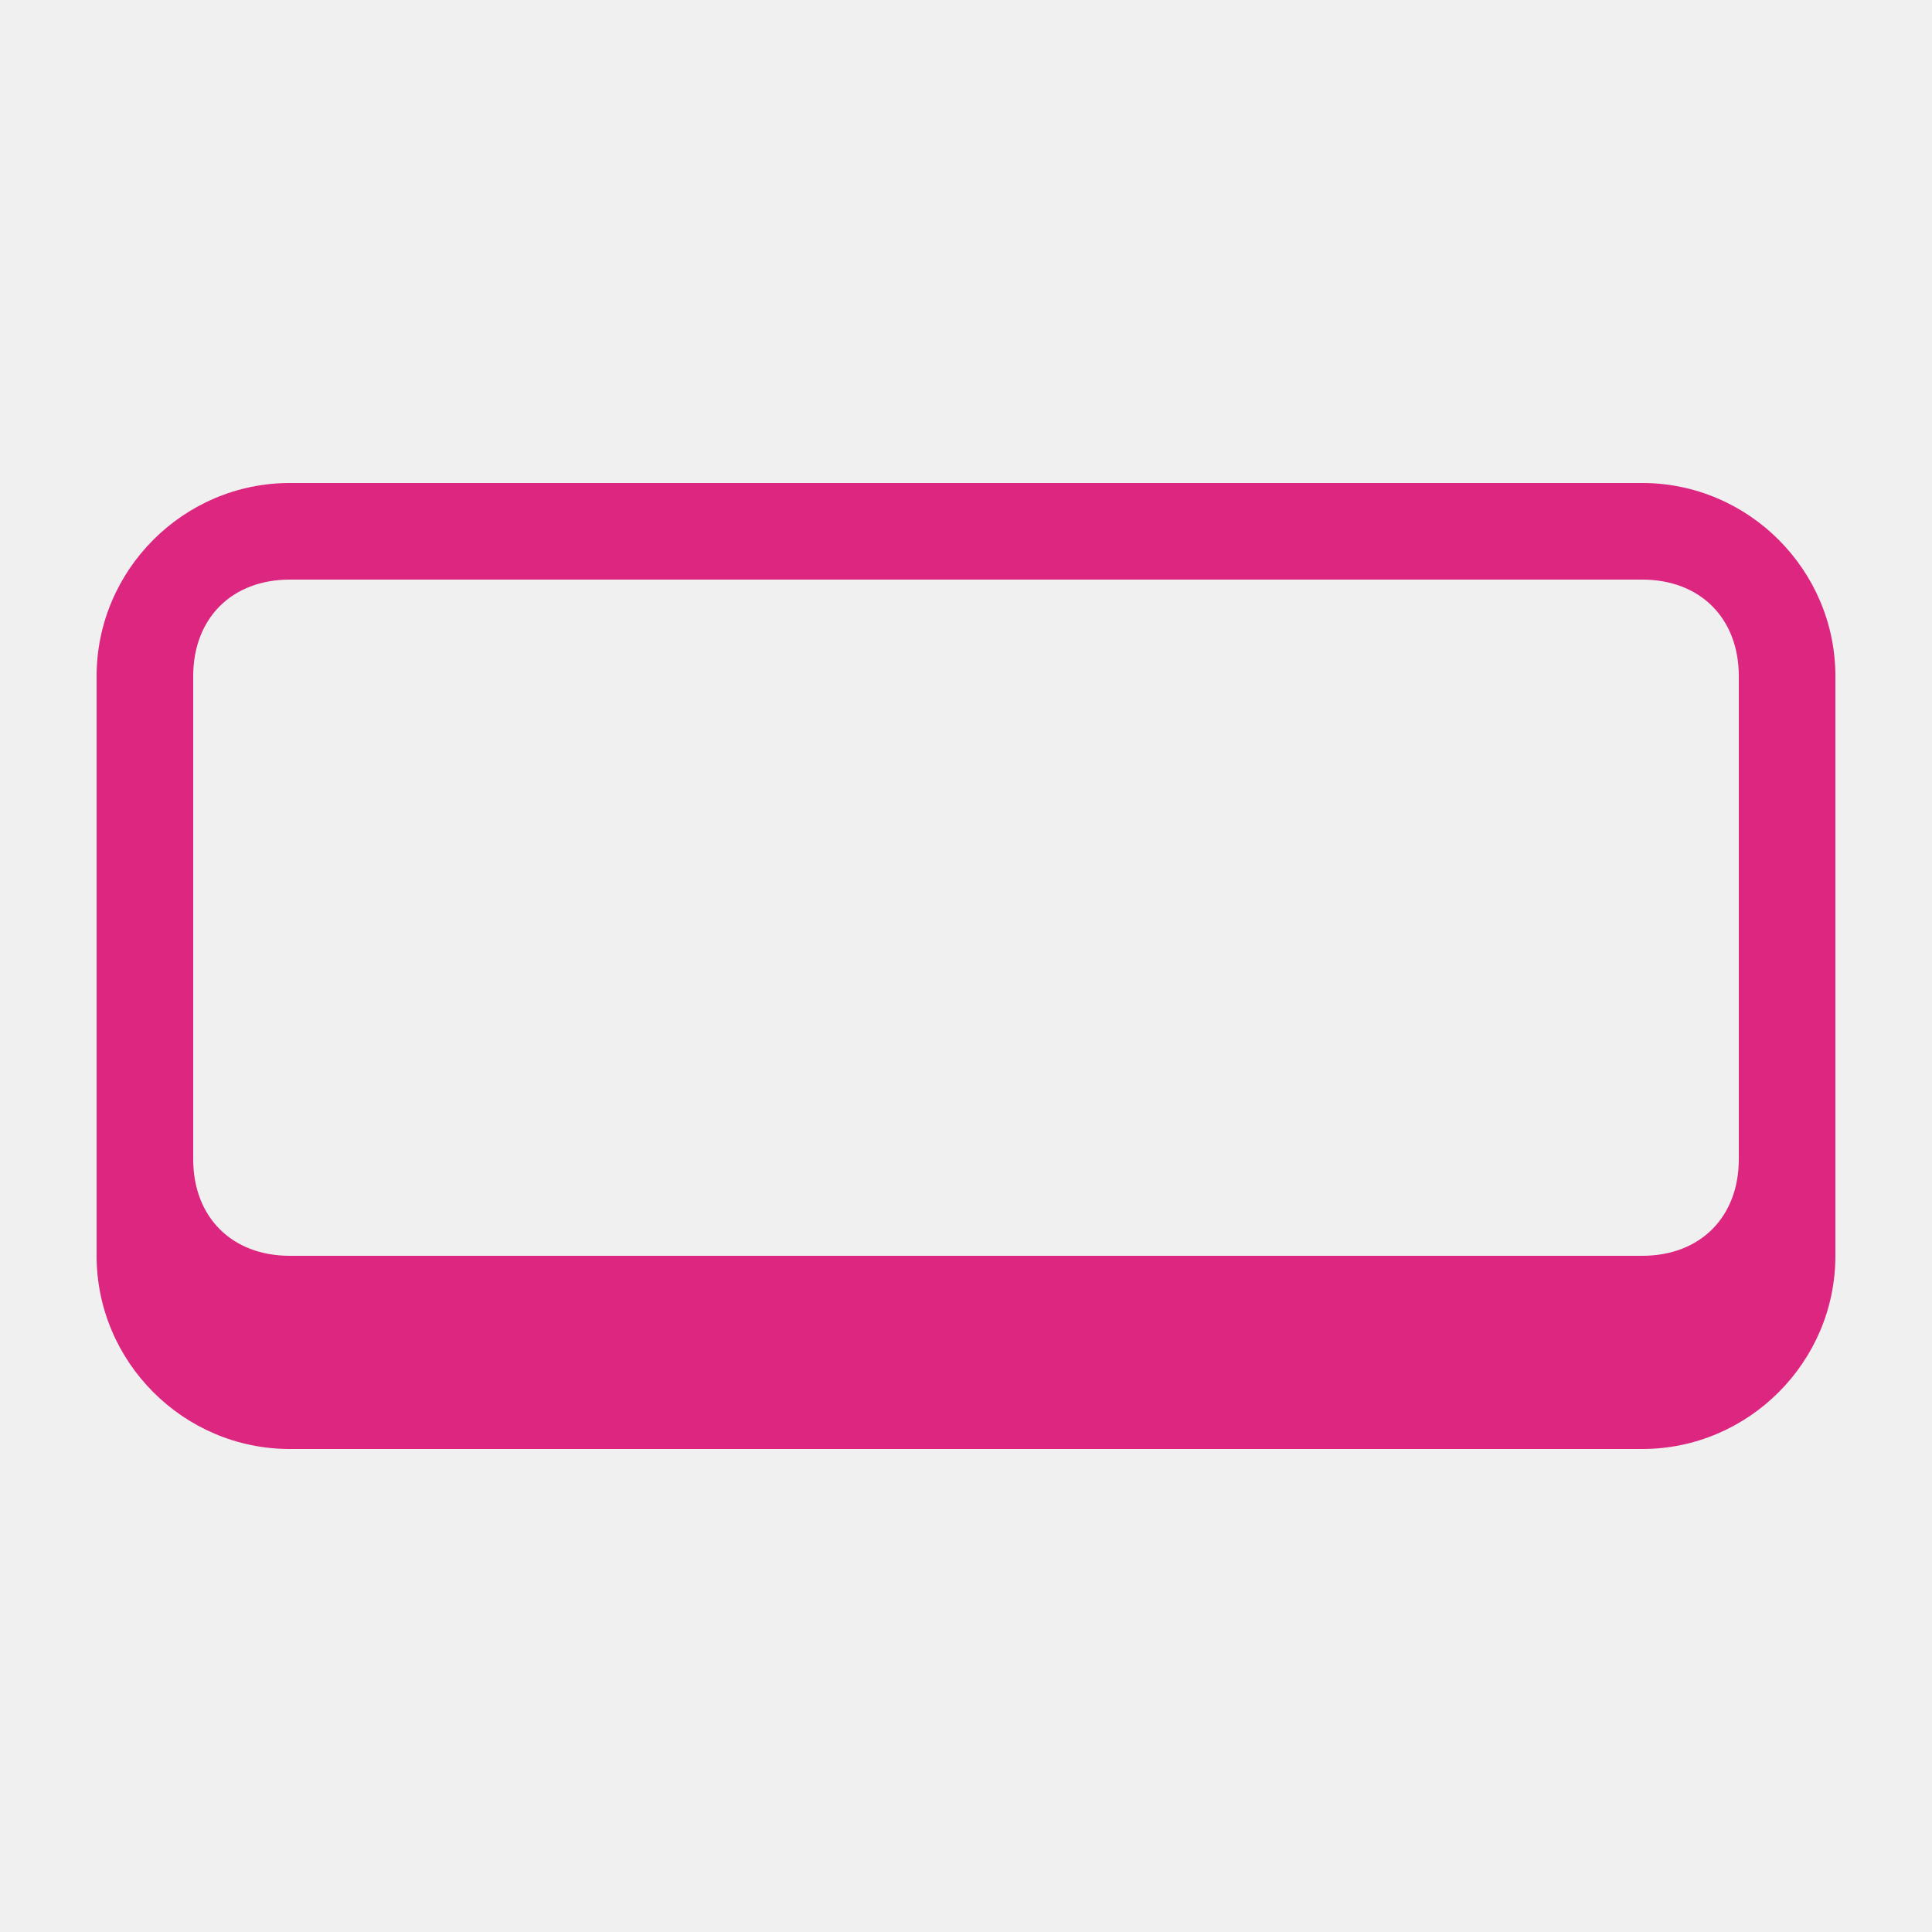
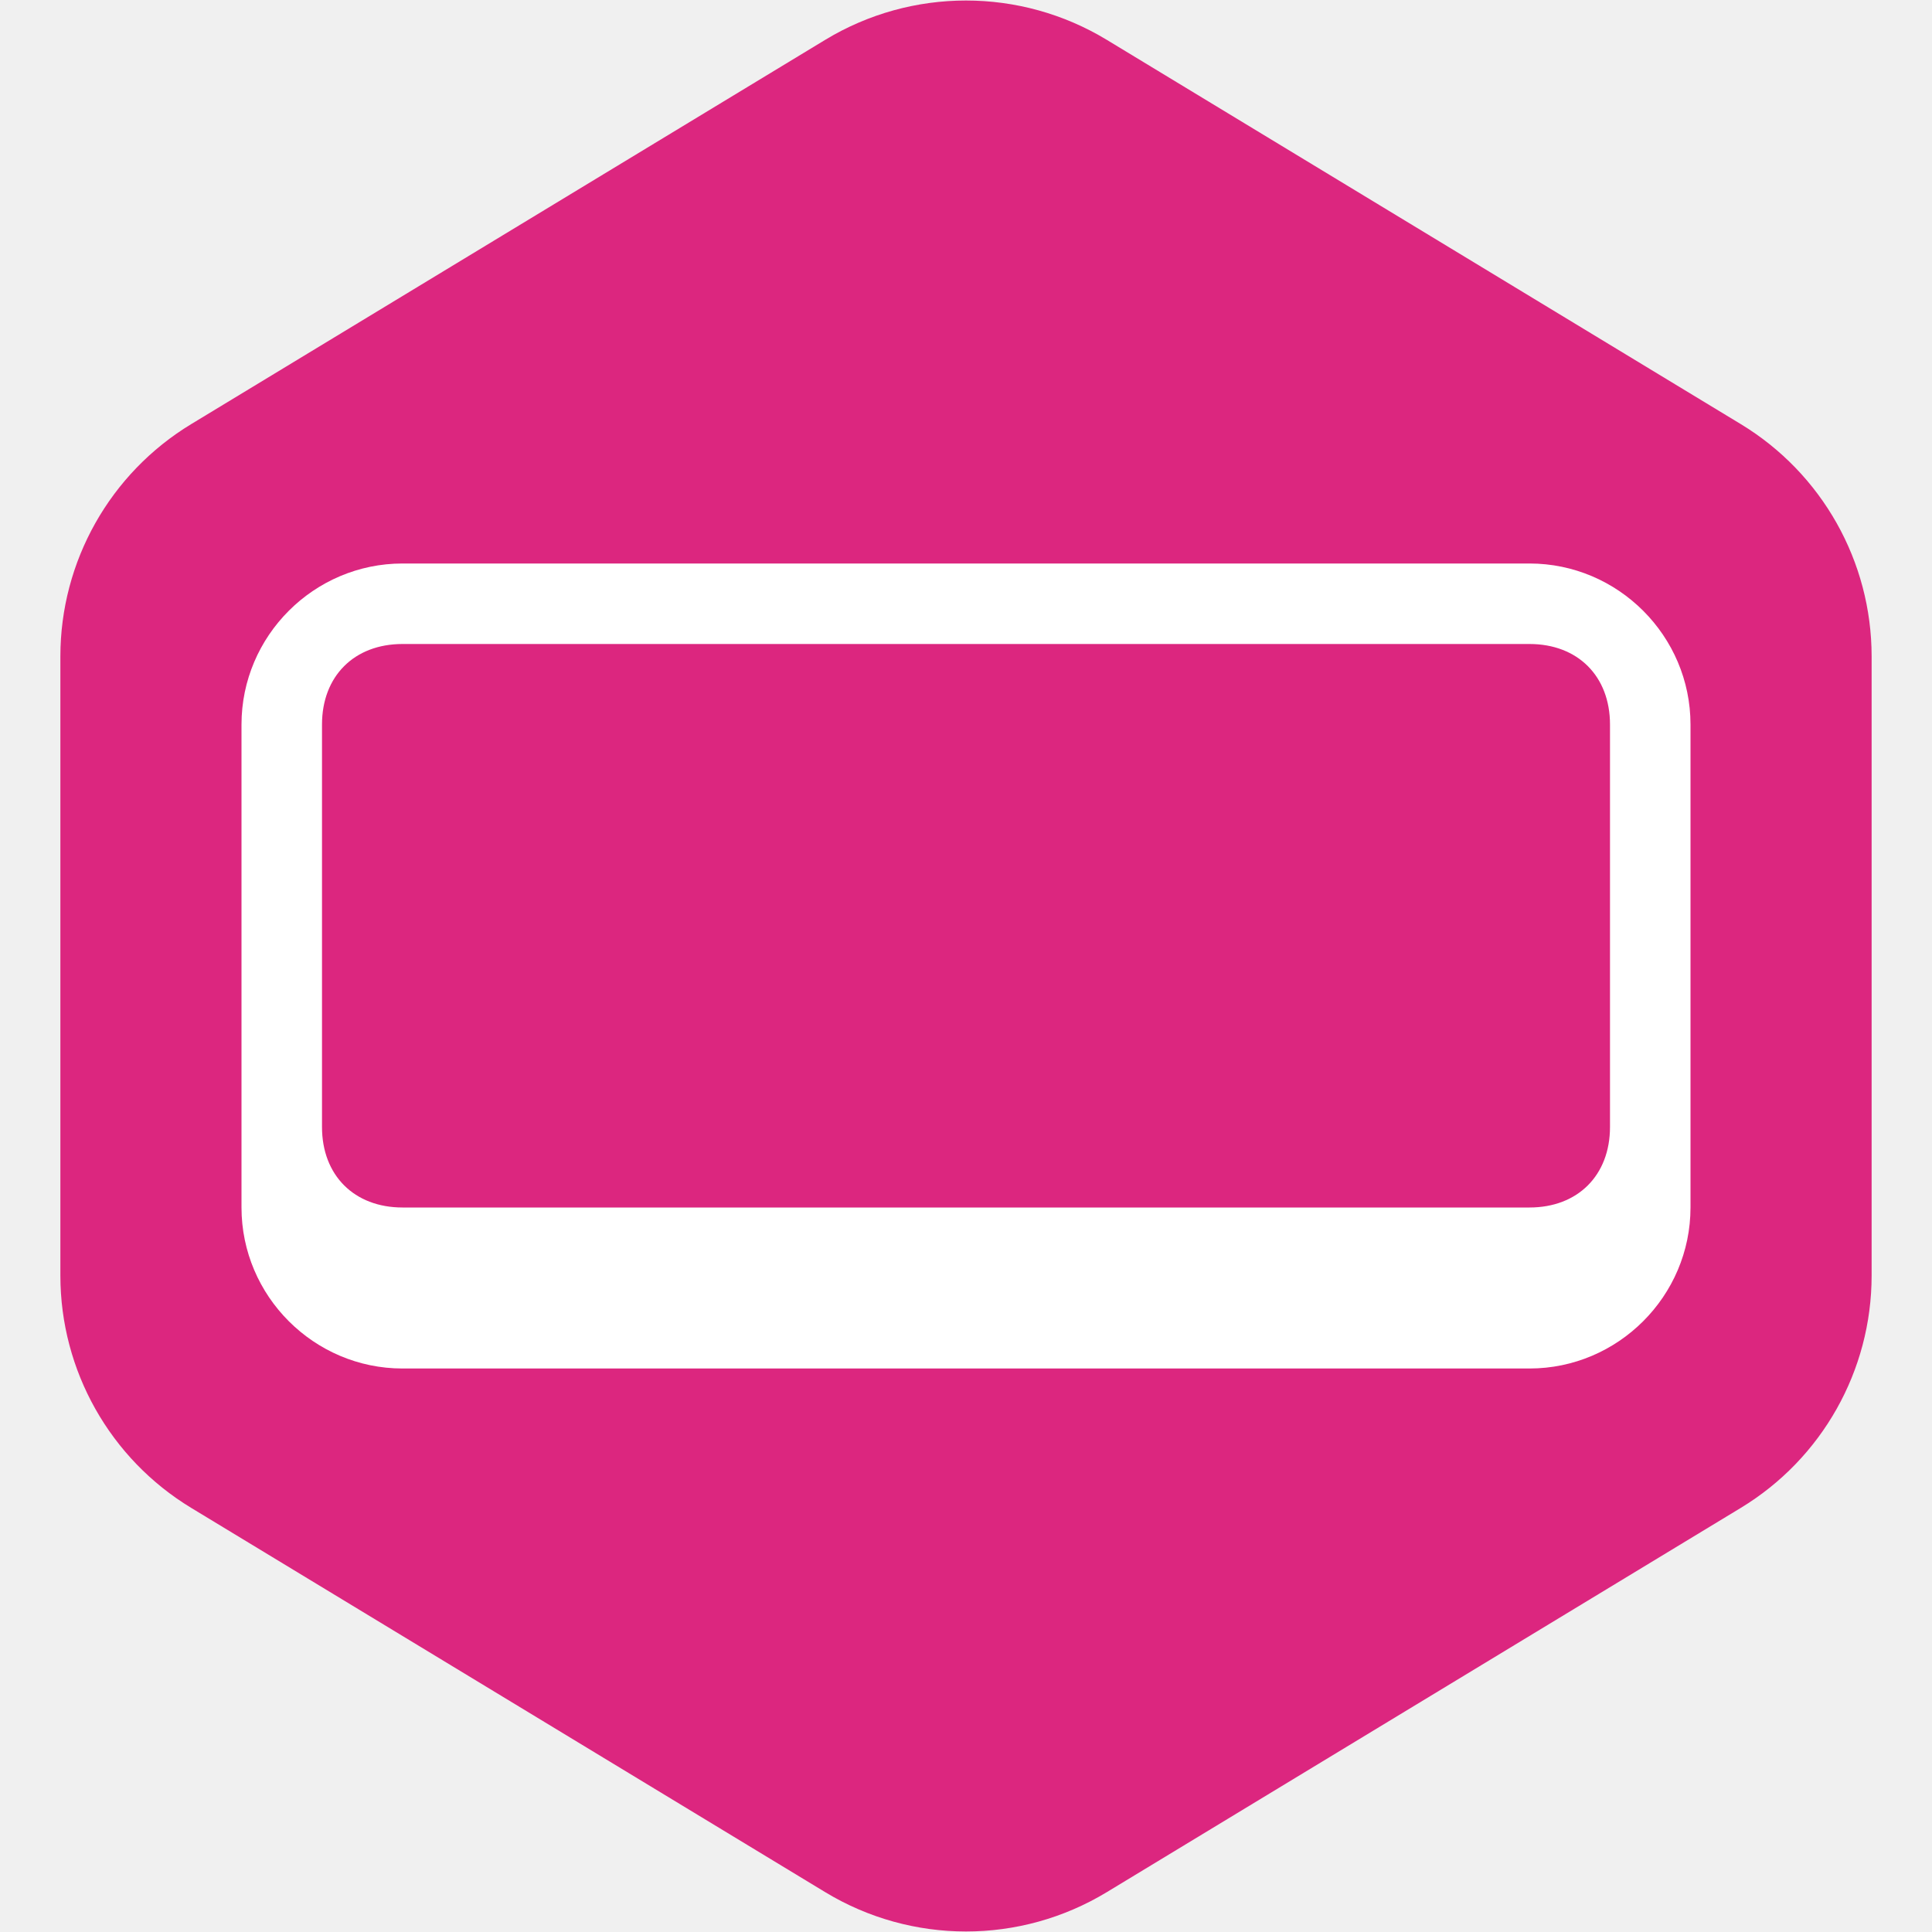
- <svg xmlns="http://www.w3.org/2000/svg" width="64px" height="64px" viewBox="0 0 20.00 20.00" fill="#DC267F">
-   <g id="SVGRepo_bgCarrier" stroke-width="0" transform="translate(0,0), scale(1)" />
+ <svg xmlns="http://www.w3.org/2000/svg" width="64px" height="64px" viewBox="-2 -2 24.00 24.00" fill="#ffffff" stroke="#ffffff" stroke-width="0">
+   <g id="SVGRepo_bgCarrier" stroke-width="0">
+     <path transform="translate(-2, -2), scale(1.5)" fill="#DC267F" d="M9.166.33a2.25 2.25 0 00-2.332 0l-5.25 3.182A2.25 2.25 0 00.5 5.436v5.128a2.25 2.25 0 001.084 1.924l5.25 3.182a2.25 2.25 0 002.332 0l5.25-3.182a2.25 2.25 0 001.084-1.924V5.436a2.25 2.25 0 00-1.084-1.924L9.166.33z" strokewidth="0" />
+   </g>
  <g id="SVGRepo_tracerCarrier" stroke-linecap="round" stroke-linejoin="round" />
  <g id="SVGRepo_iconCarrier">
    <rect x="0" fill="none" width="20" height="20" />
    <g>
      <path d="M17 5H3c-1.1 0-2 .9-2 2v6c0 1.1.9 2 2 2h14c1.1 0 2-.9 2-2V7c0-1.1-.9-2-2-2zm1 7c0 .6-.4 1-1 1H3c-.6 0-1-.4-1-1V7c0-.6.4-1 1-1h14c.6 0 1 .4 1 1v5z" />
    </g>
  </g>
</svg>
